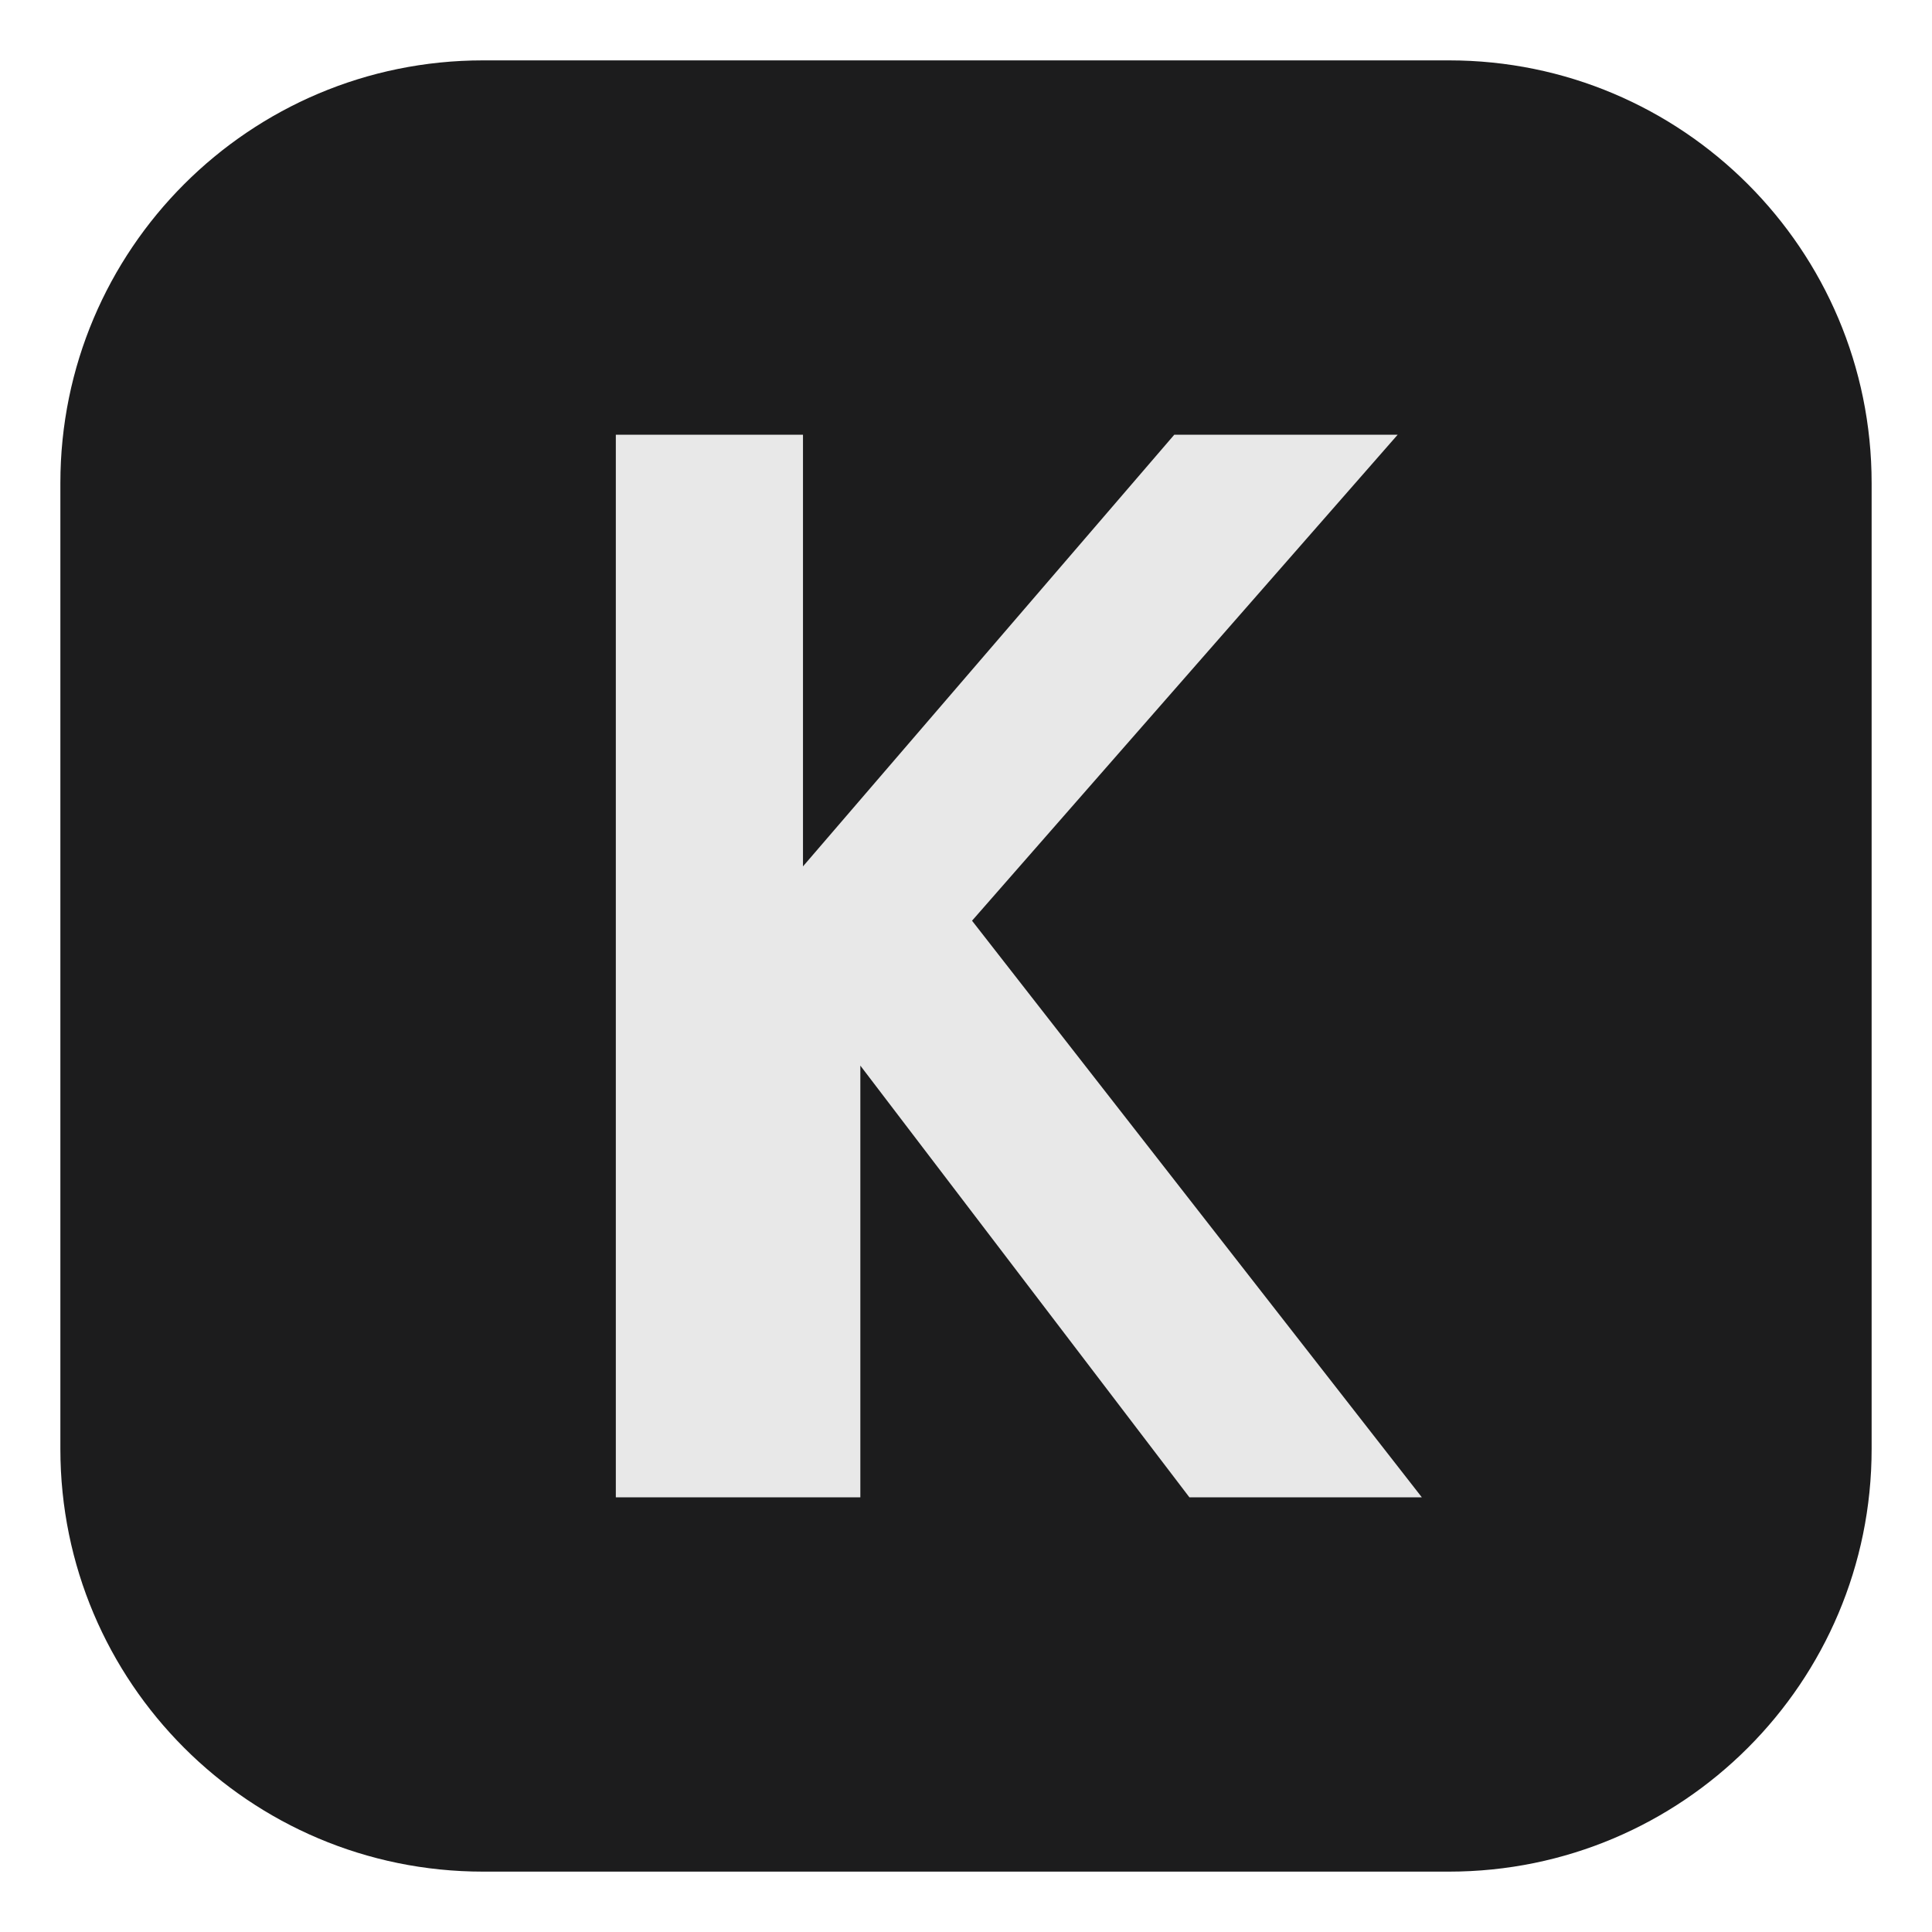
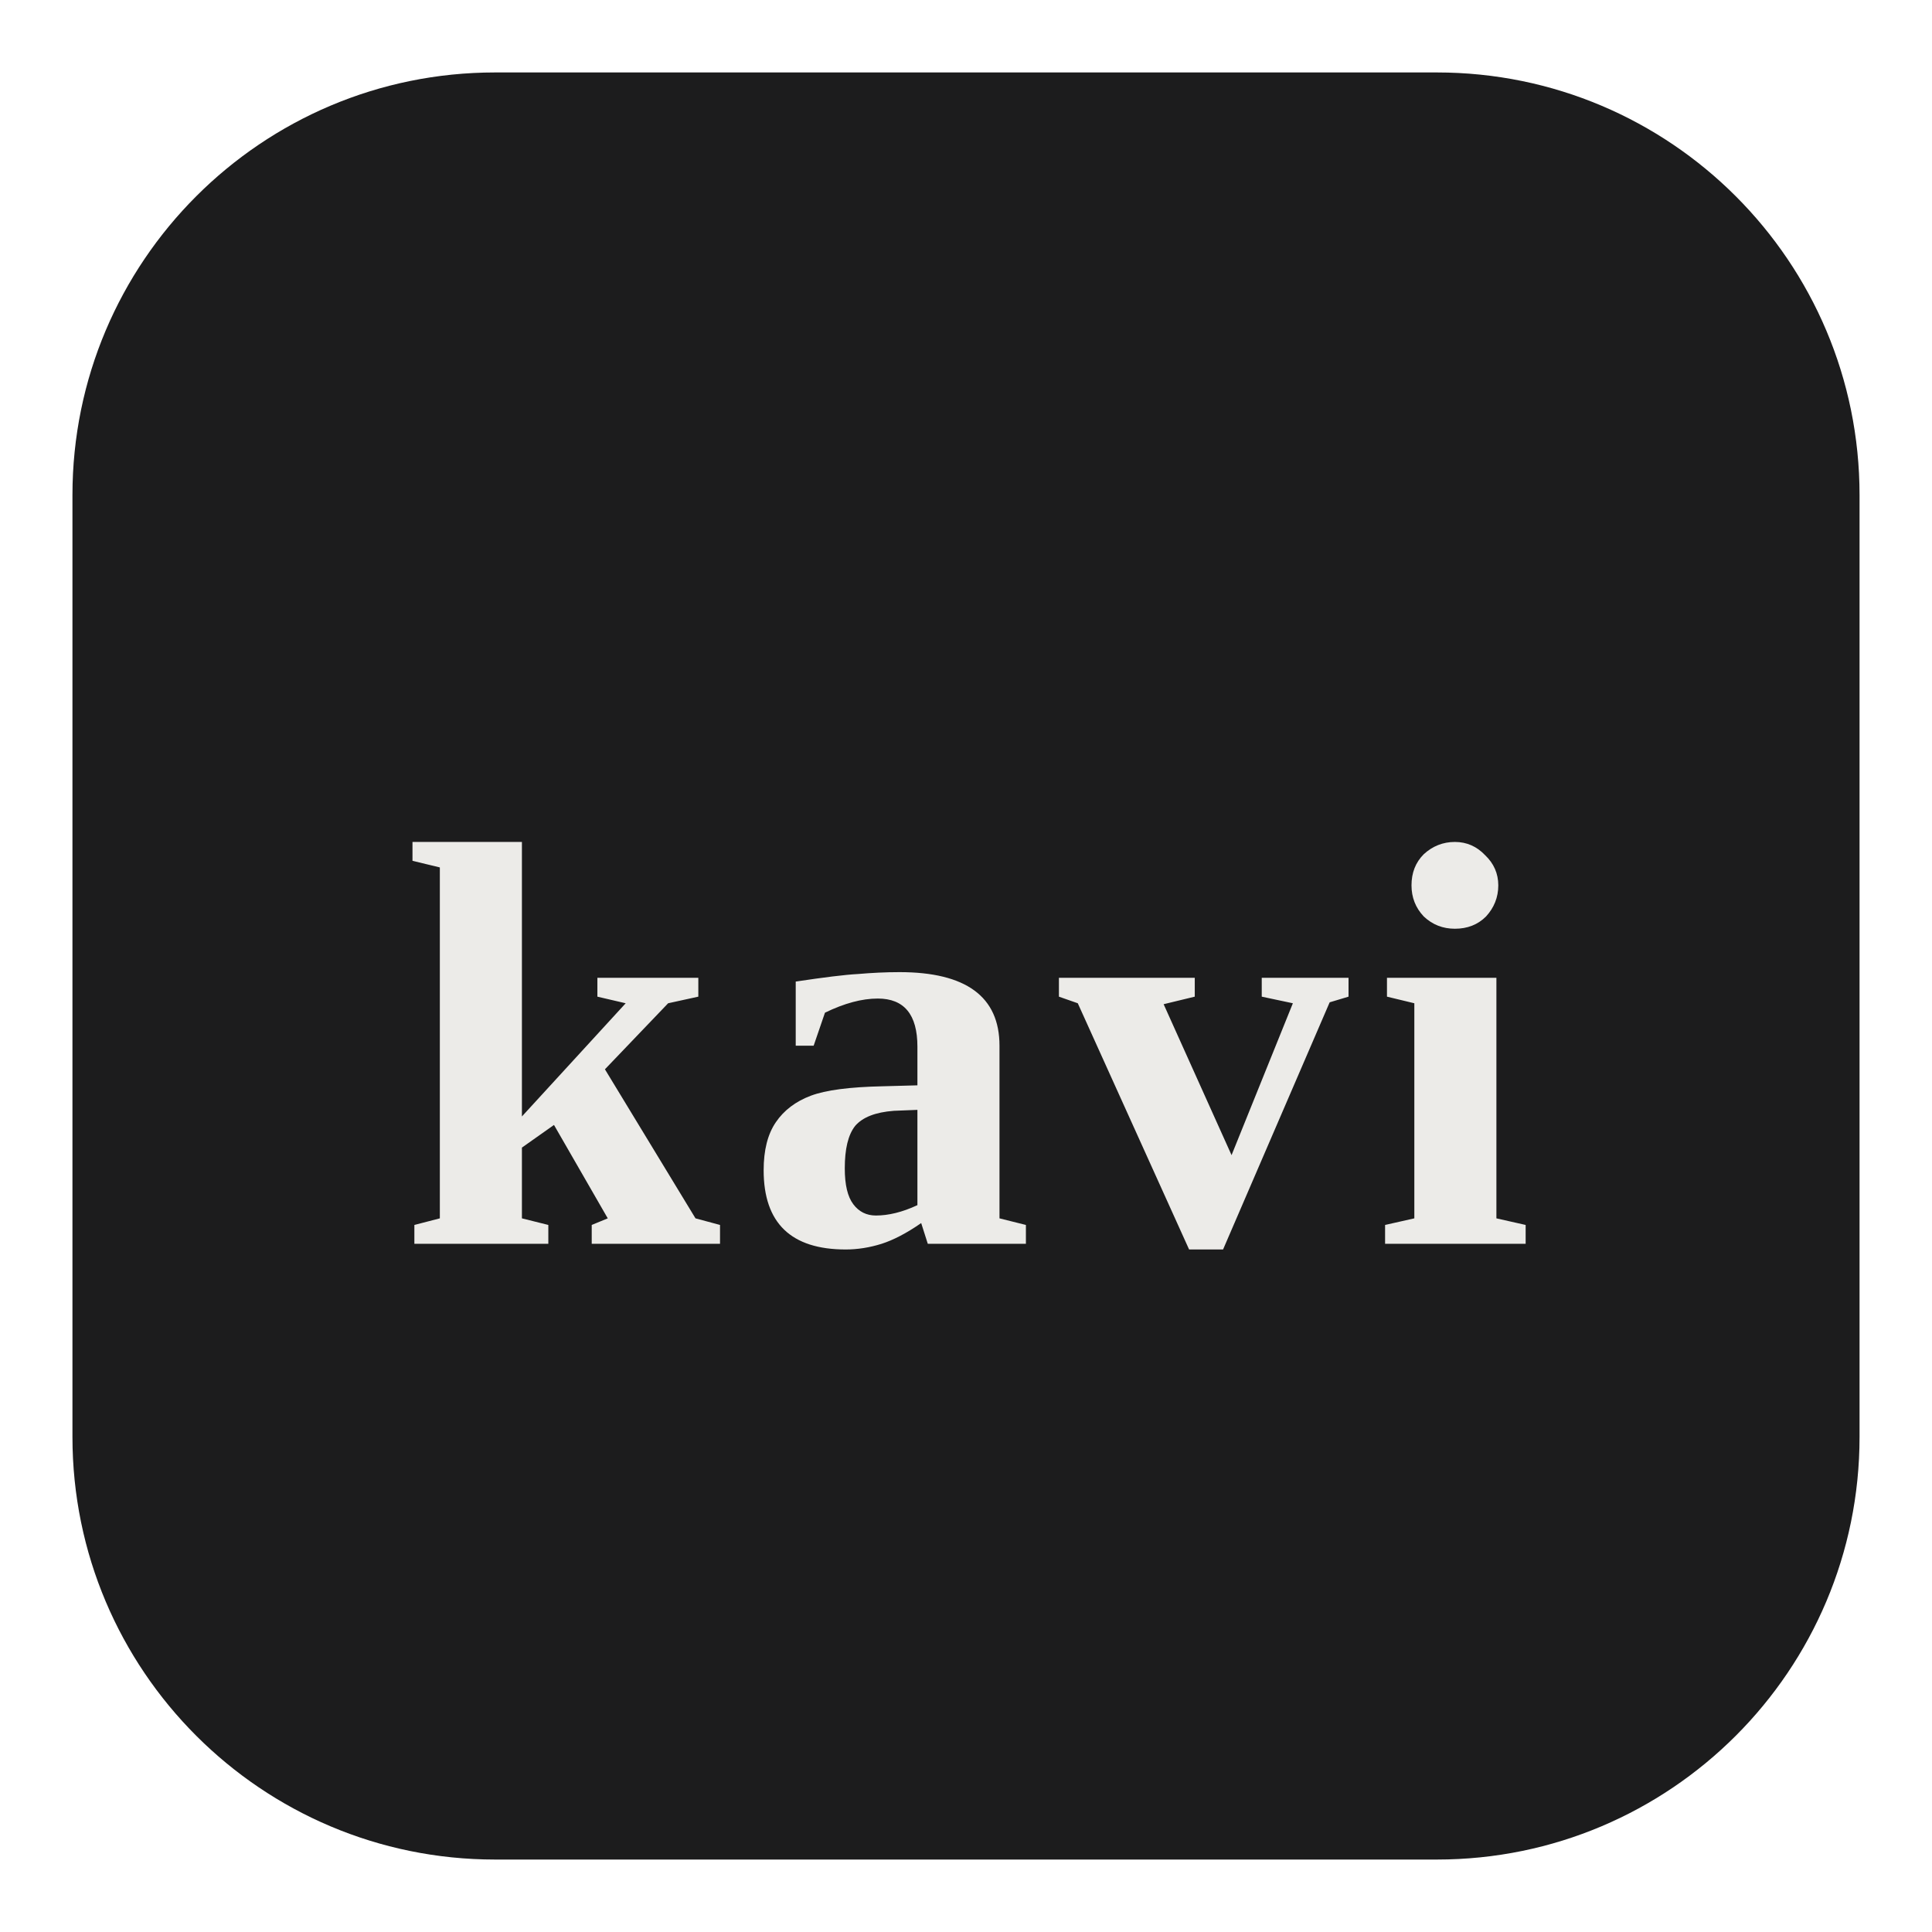
<svg xmlns="http://www.w3.org/2000/svg" viewBox="0 0 32 32">
-   <rect x="1" y="1" width="30" height="30" rx="7" fill="#1c1c1d" />
-   <path fill="#e8e8e8" d="M10.2 7.2h3.1v7.15l6.15-7.15h3.7l-7.05 8.05 7.45 9.55h-3.85l-5.45-7.15v7.15H10.2z" />
+   <rect x="1.2" y="1.2" width="29.6" height="29.6" rx="7" fill="#1c1c1d" />
+   <text x="16" y="20.6" text-anchor="middle" font-family="Georgia, 'Liberation Serif', 'Times New Roman', serif" font-size="9.6" font-weight="700" fill="#ecebe8" letter-spacing="0.4">kavi</text>
</svg>
